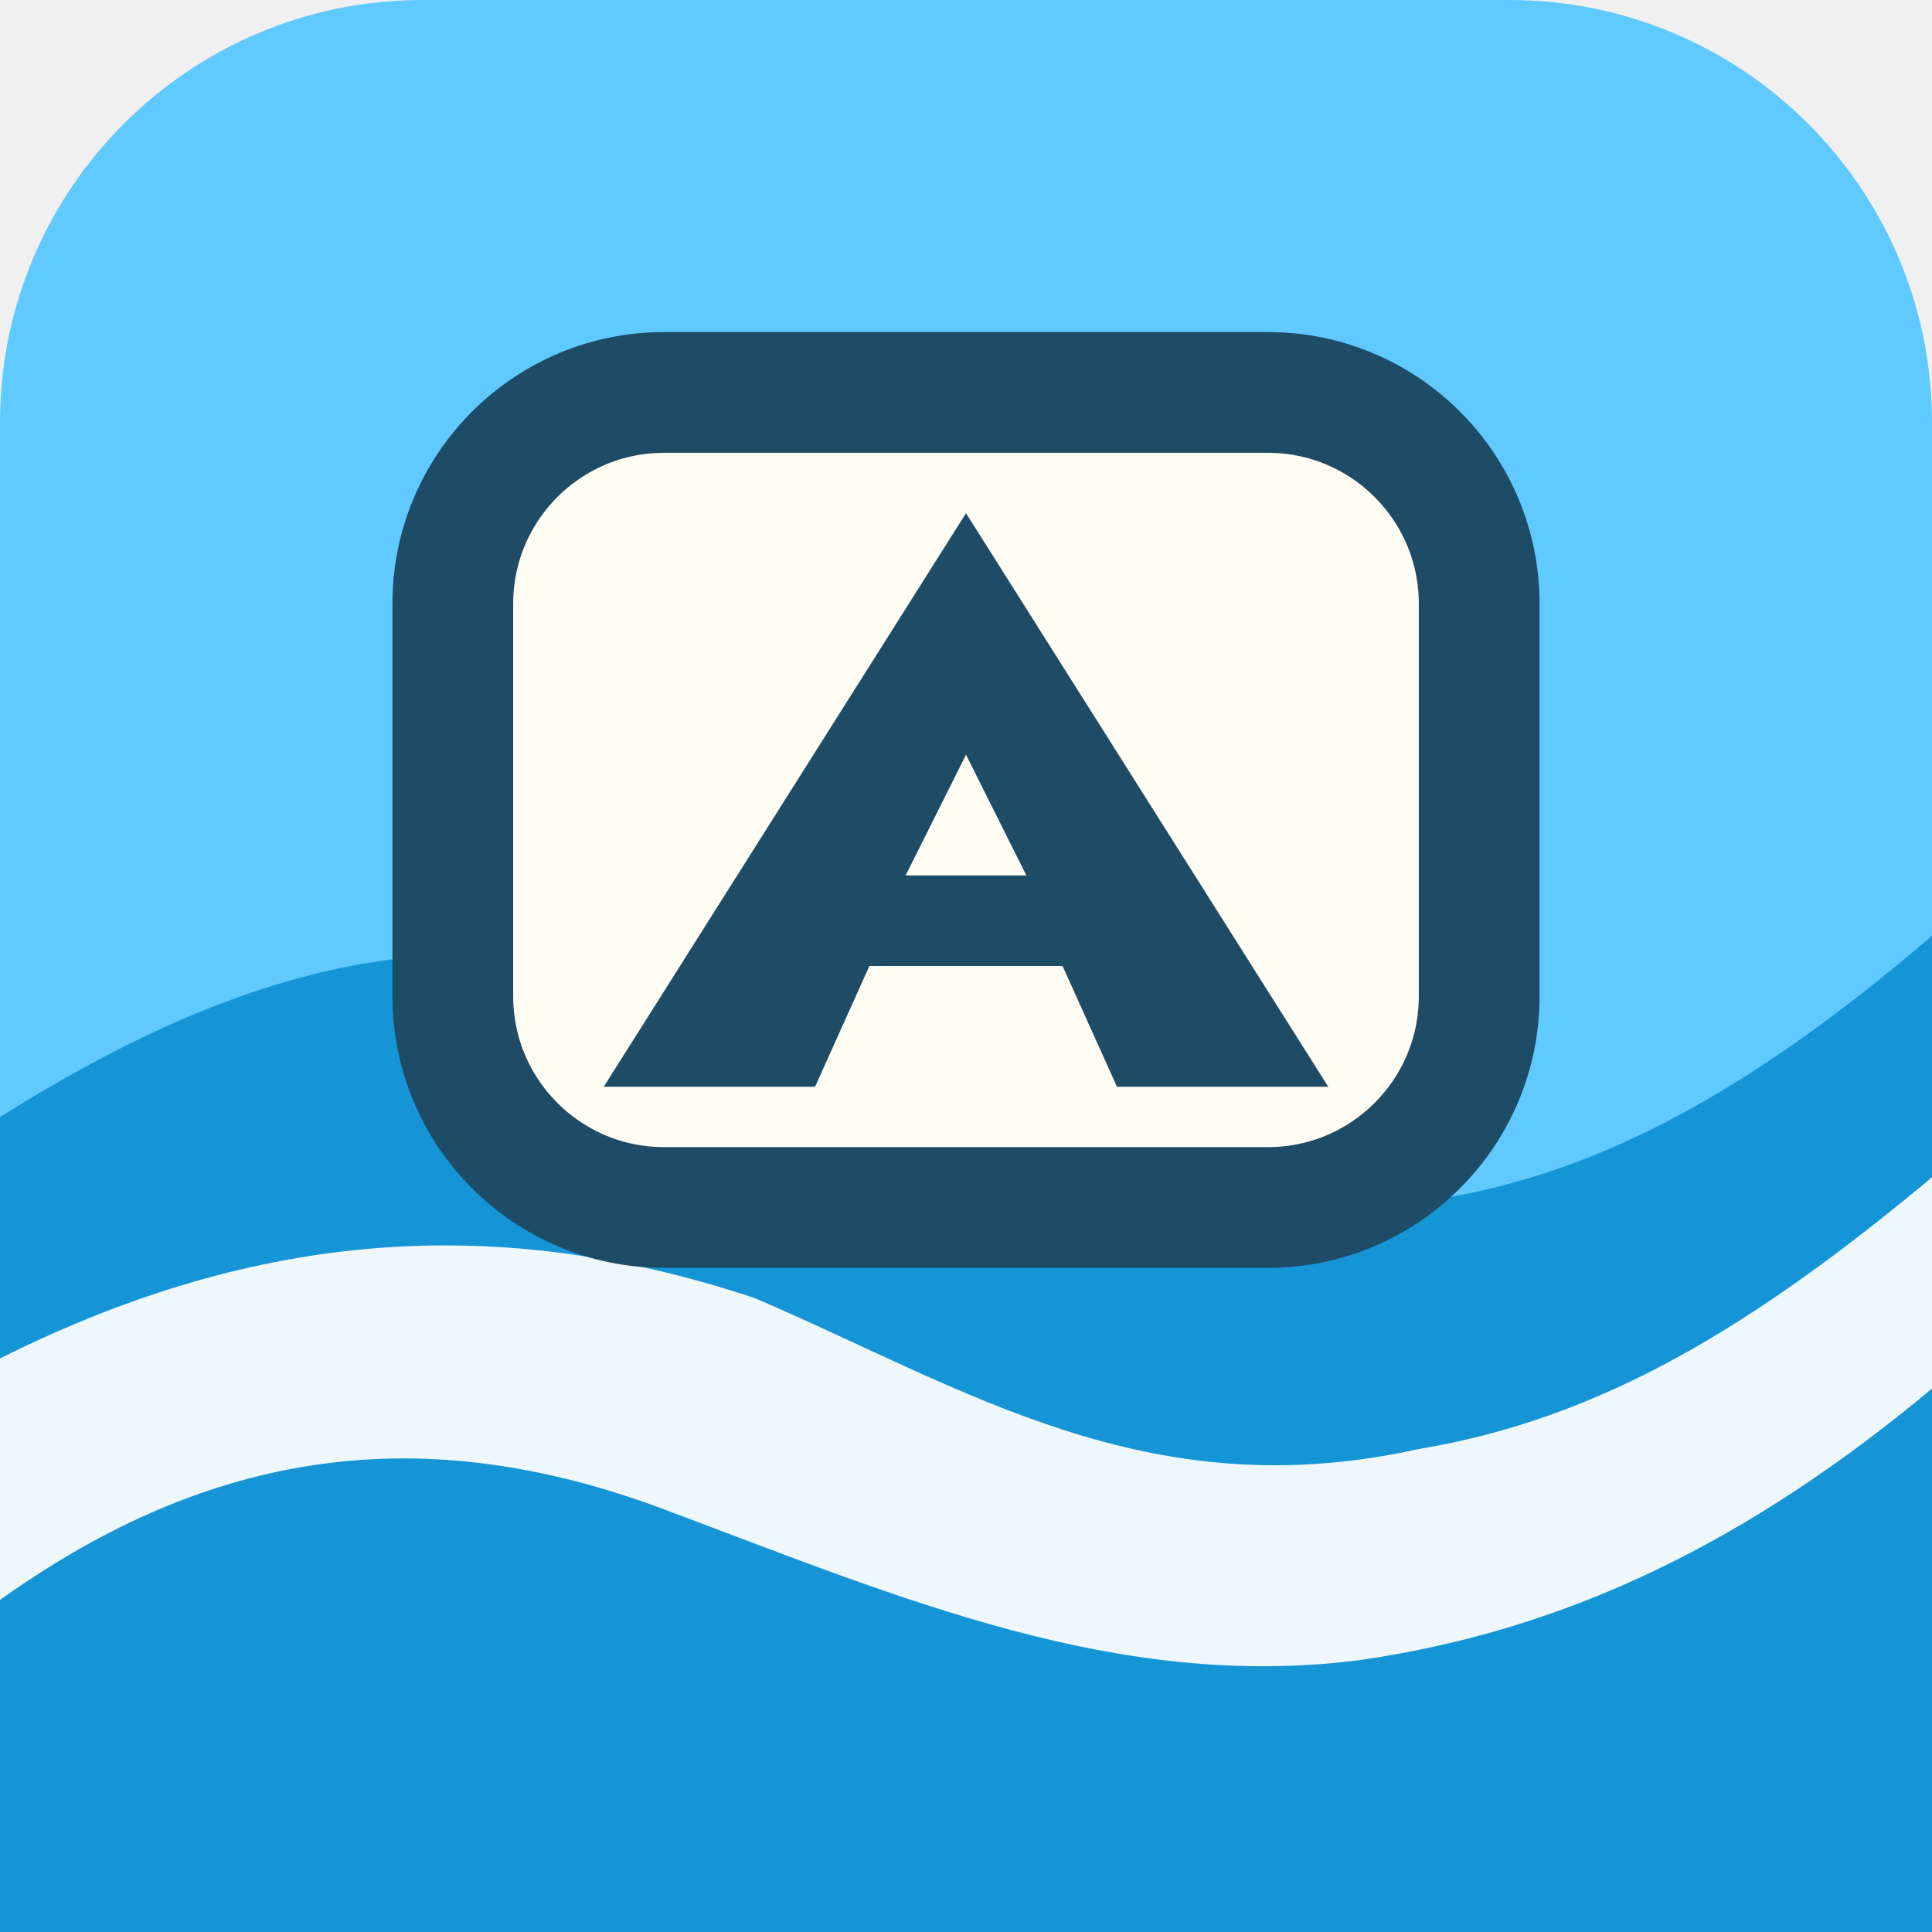
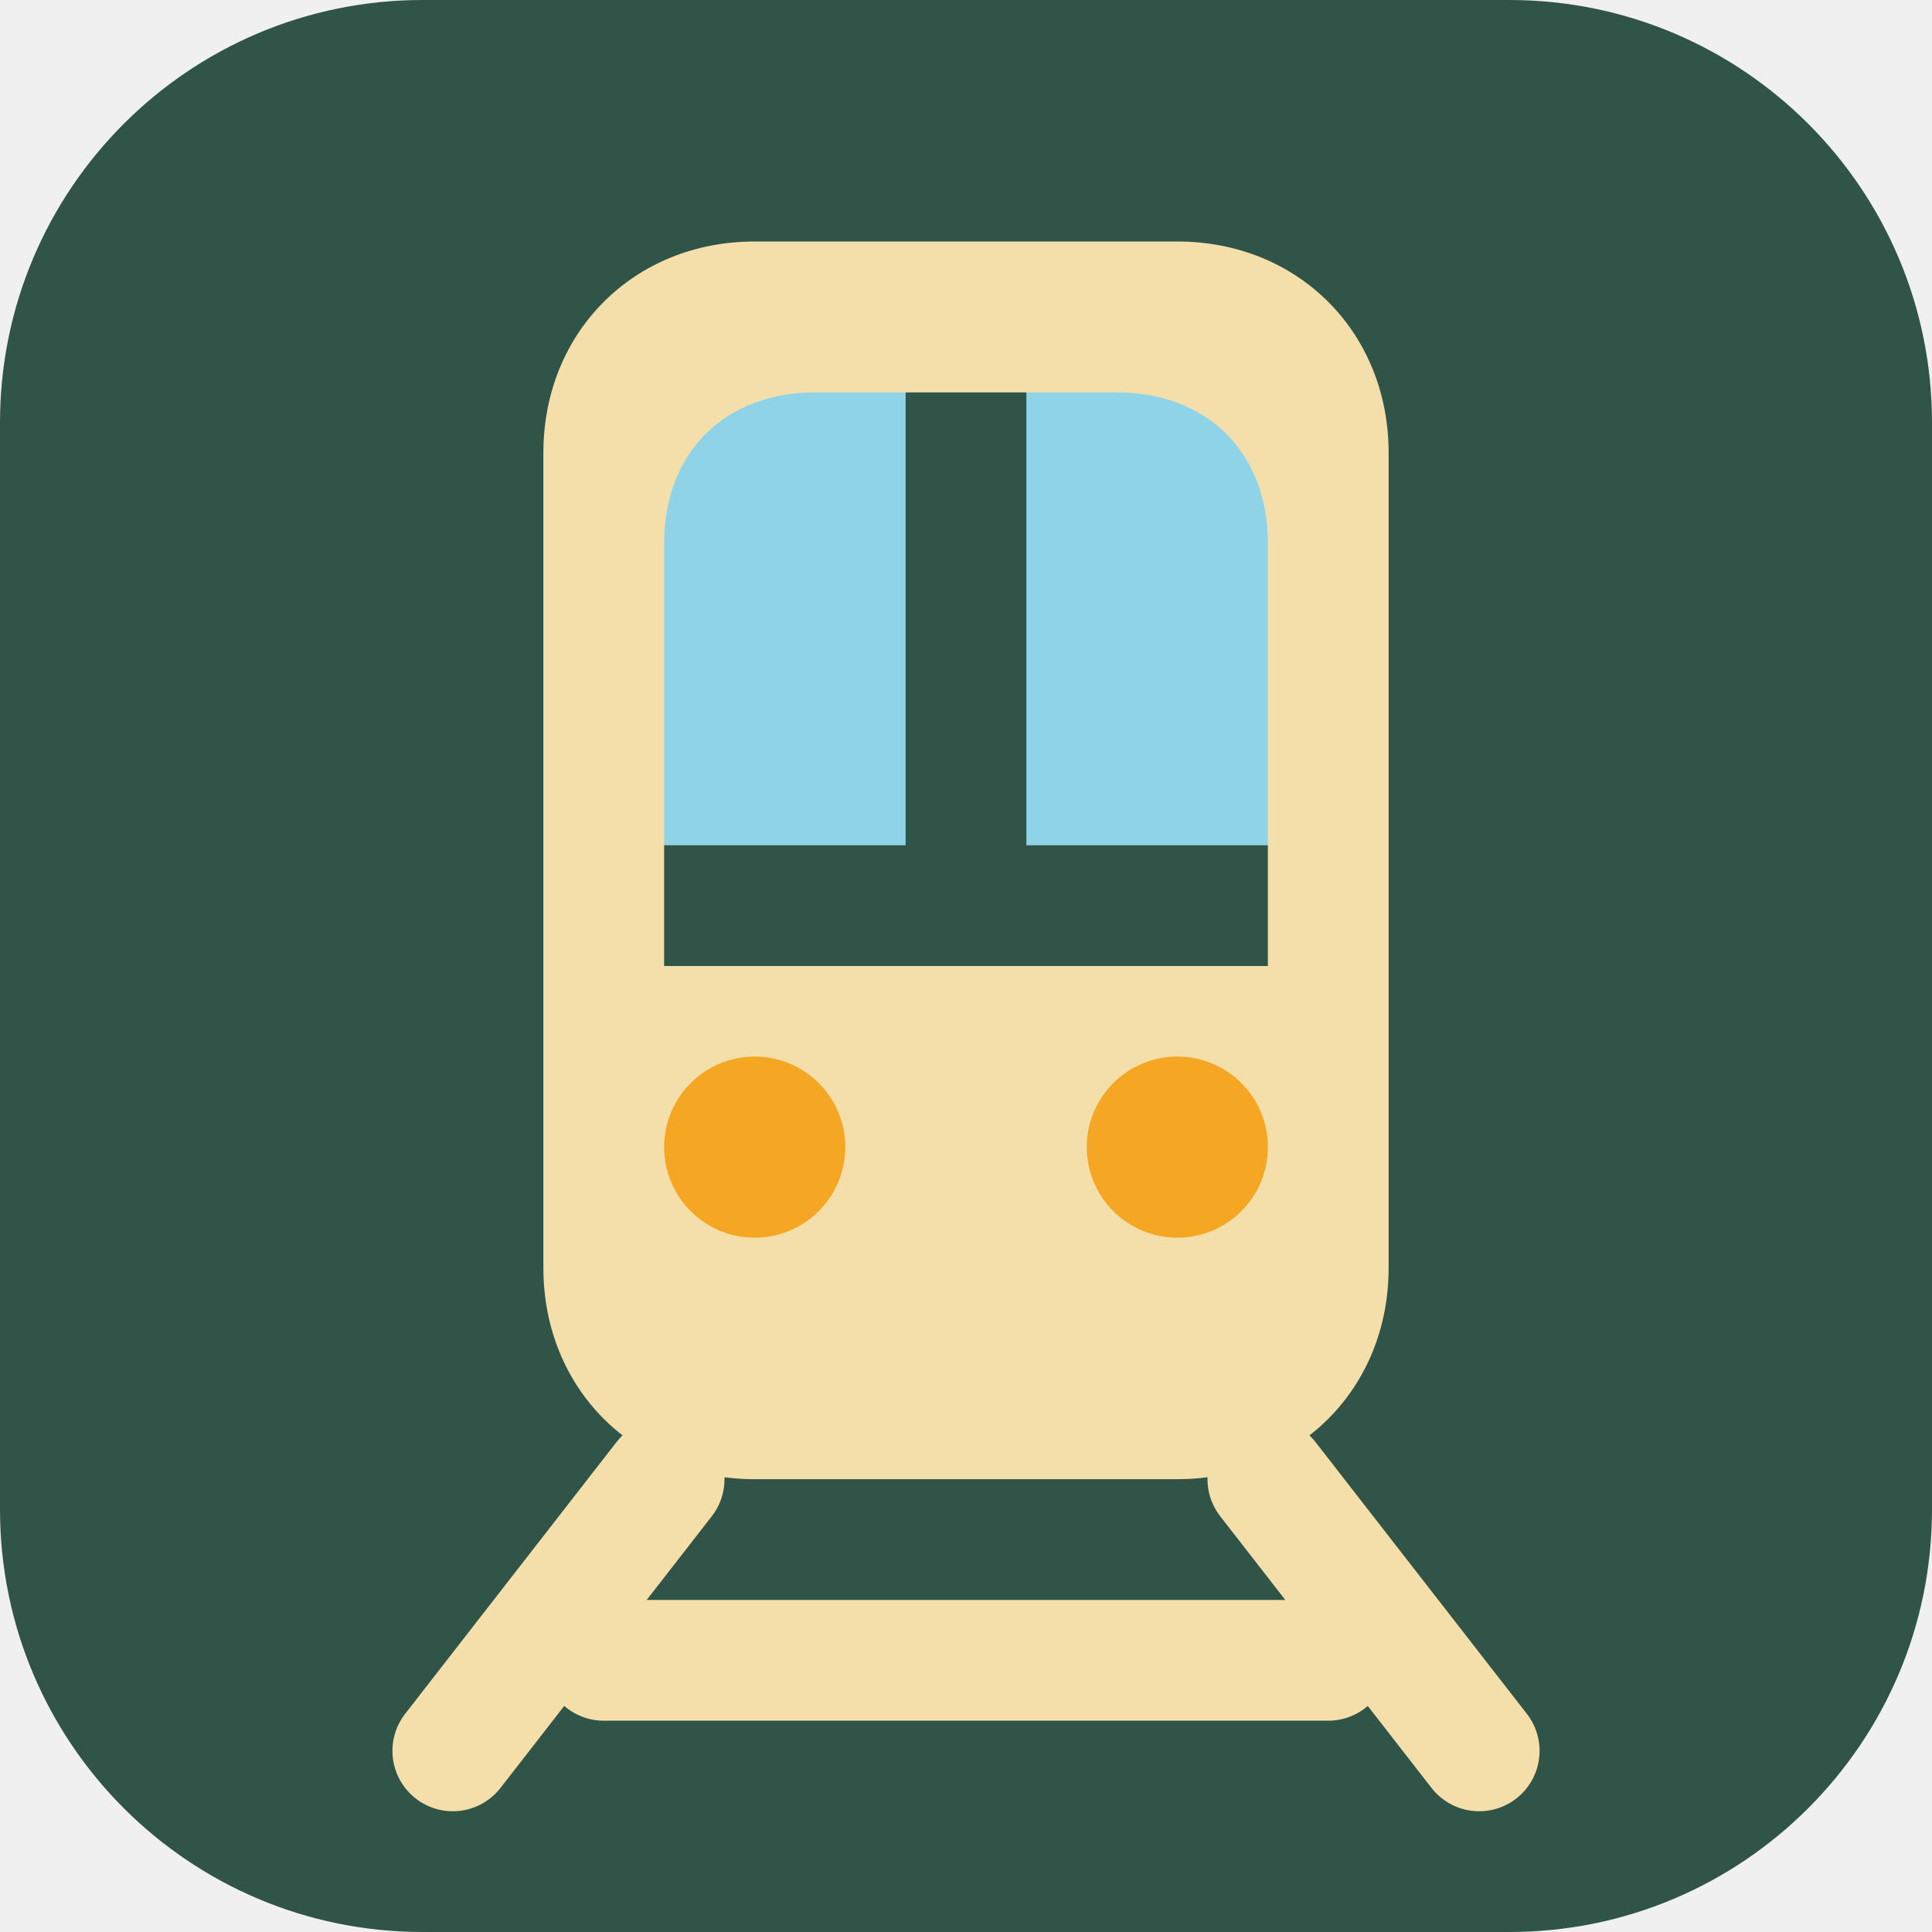
<svg xmlns="http://www.w3.org/2000/svg" viewBox="0 0 64 64" role="img" aria-labelledby="title desc">
-   <rect width="64" height="64" rx="14" fill="#60c9ff" />
-   <path fill="#1595d6" d="M0 37c8-5 15-7 24-4 7 2 12 7 20 7 7 0 13-3 20-9v33H0z" />
-   <path fill="#ffffff" d="M0 45c8-4 16-5 25-2 7 3 13 7 22 5 6-1 11-4 17-9v7c-6 5-12 8-19 9-8 1-15-2-23-5-8-3-15-2-22 3z" opacity=".92" />
-   <rect x="15" y="13" width="34" height="27" rx="7" fill="#fffdf3" stroke="#1e4b66" stroke-width="4" />
-   <path fill="#1e4b66" fill-rule="evenodd" d="M32 17 20 36h7l1.8-4h6.4l1.8 4h7zm0 8 2 4h-4z" clip-rule="evenodd" />
+   <rect width="64" height="64" rx="14" fill="#315448" />
+   <path d="M18 15c0-4 3-7 7-7h14c4 0 7 3 7 7v27c0 4-3 7-7 7H25c-4 0-7-3-7-7z" fill="#f4dfaa" />
+   <path d="M22 18c0-3 2-5 5-5h10c3 0 5 2 5 5v10H22z" fill="#8fd3e8" />
+   <path d="M32 13v15M22 30h20" stroke="#315448" stroke-width="4" />
+   <circle cx="25" cy="38" r="3" fill="#f5a623" />
+   <circle cx="39" cy="38" r="3" fill="#f5a623" />
+   <path d="m22 49-7 9m27-9 7 9M20 55h24" fill="none" stroke="#f4dfaa" stroke-linecap="round" stroke-width="4" />
</svg>
